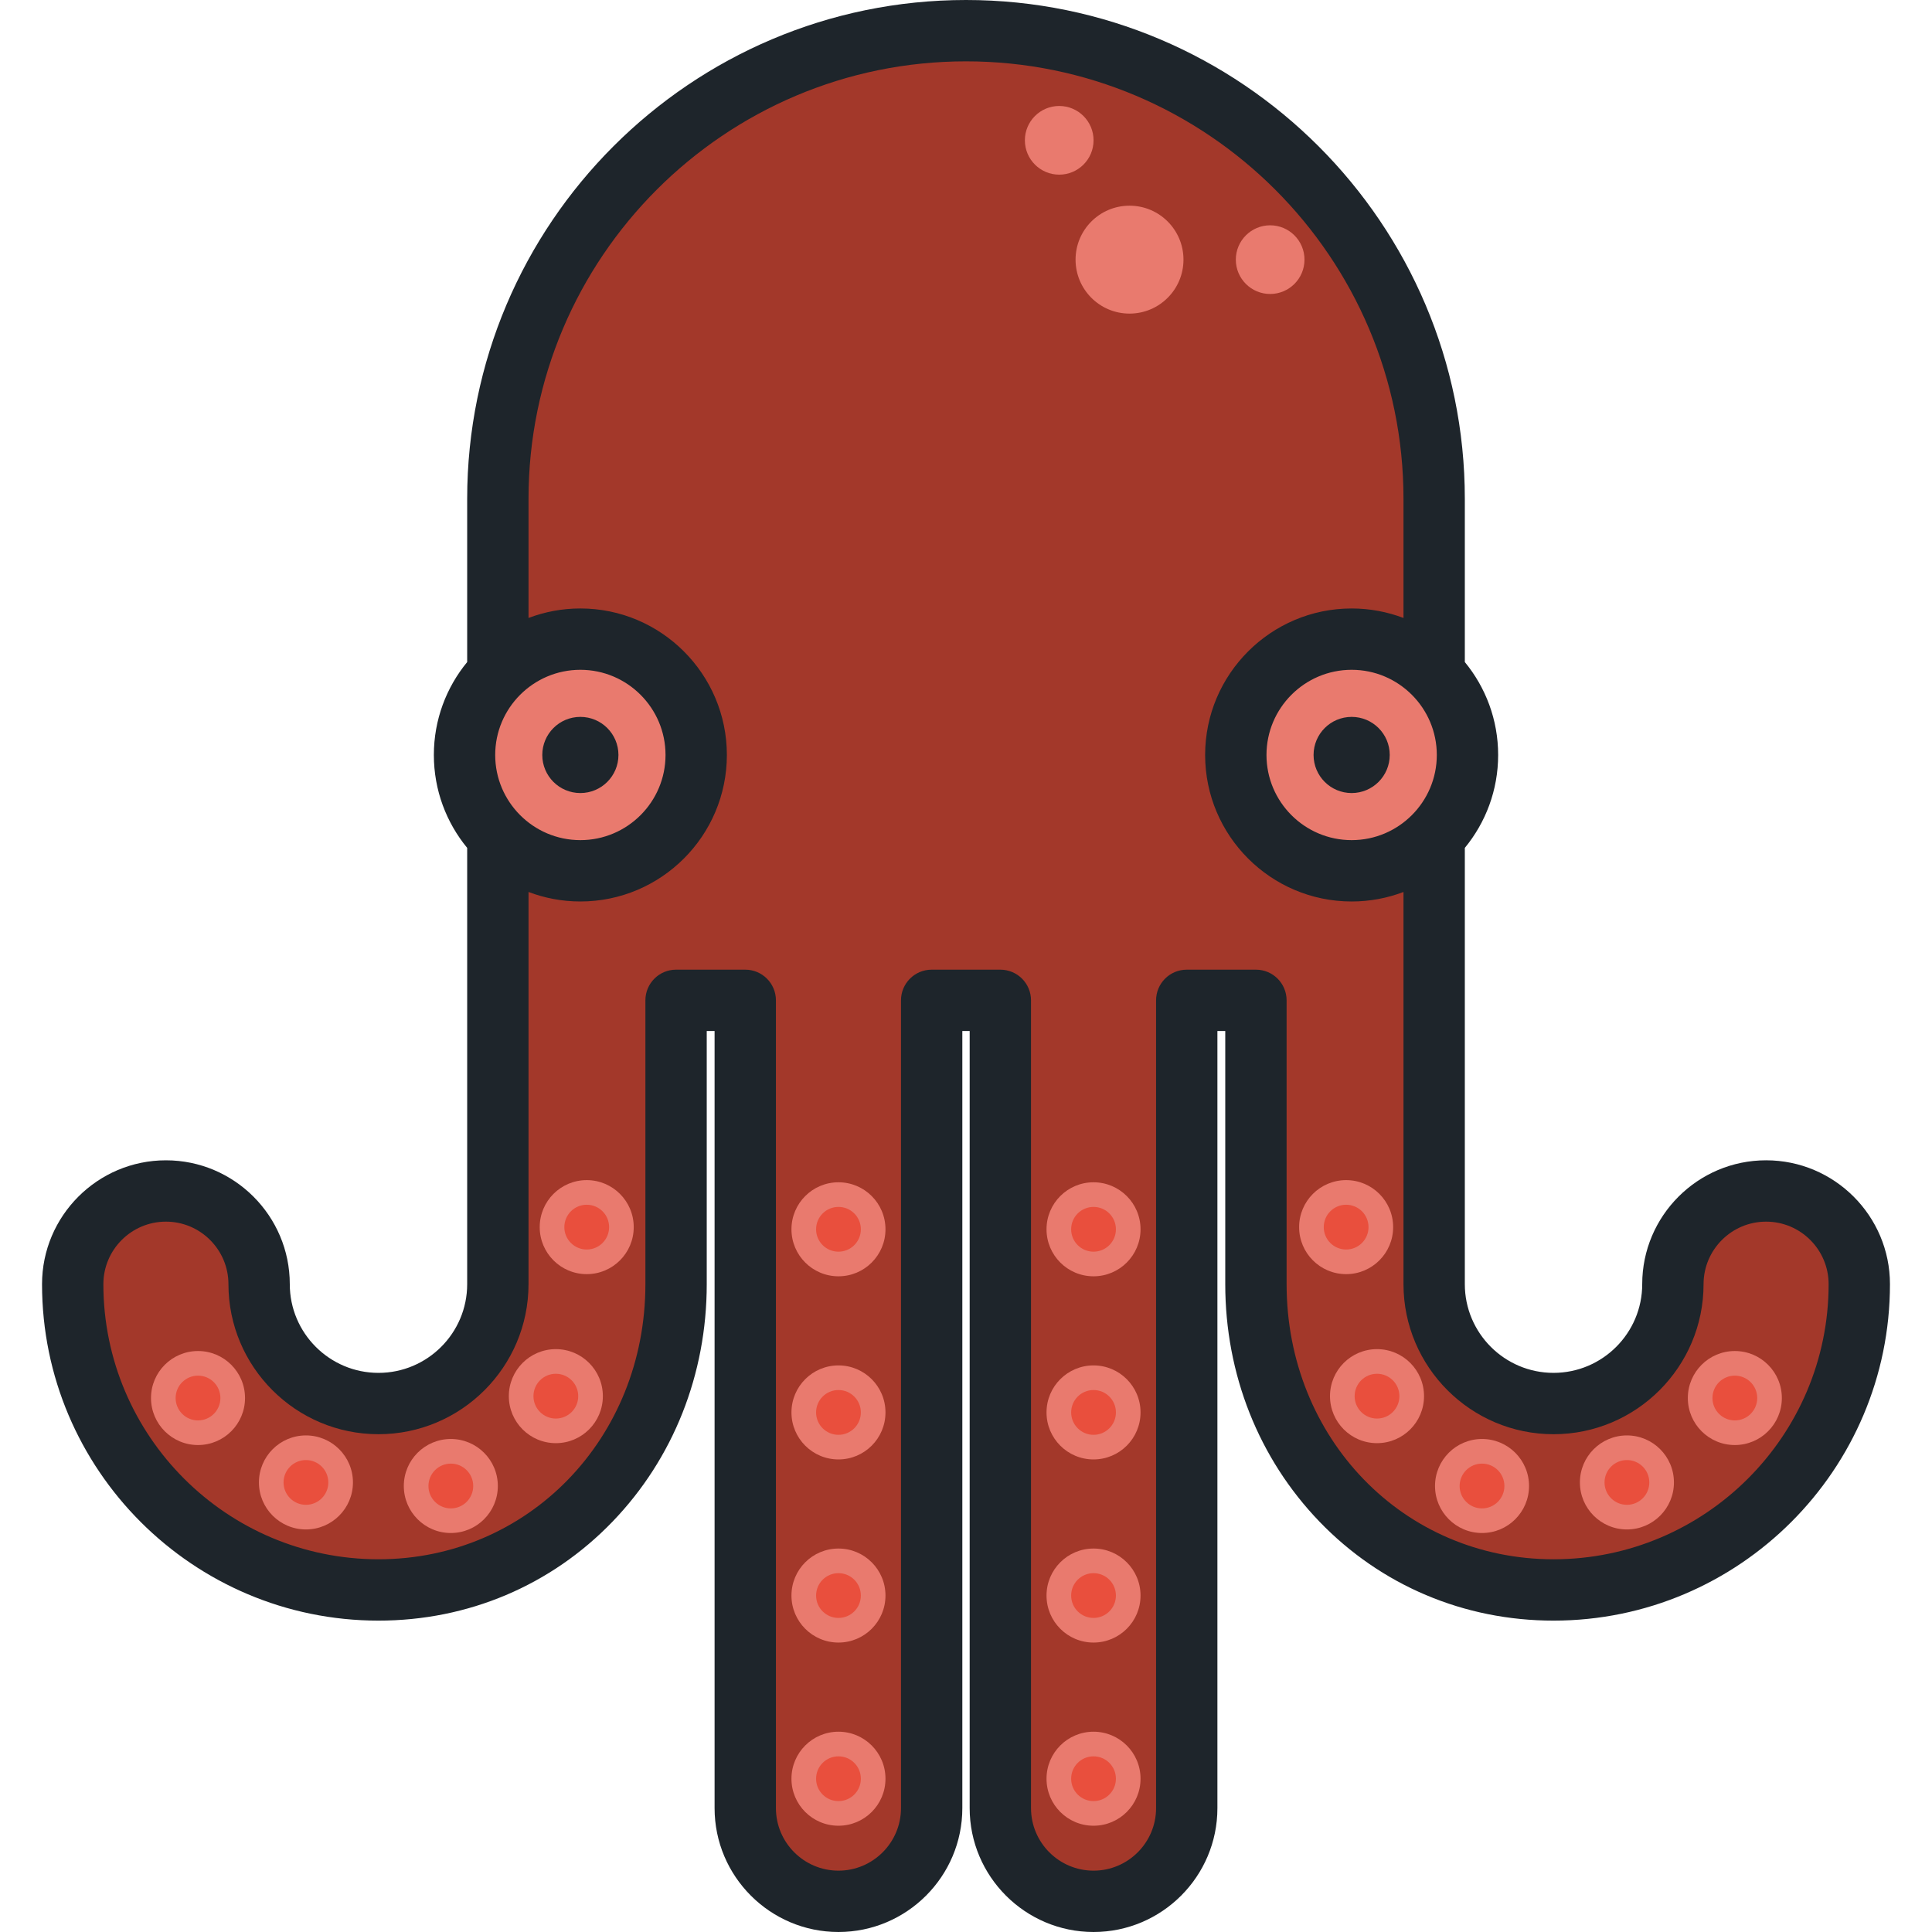
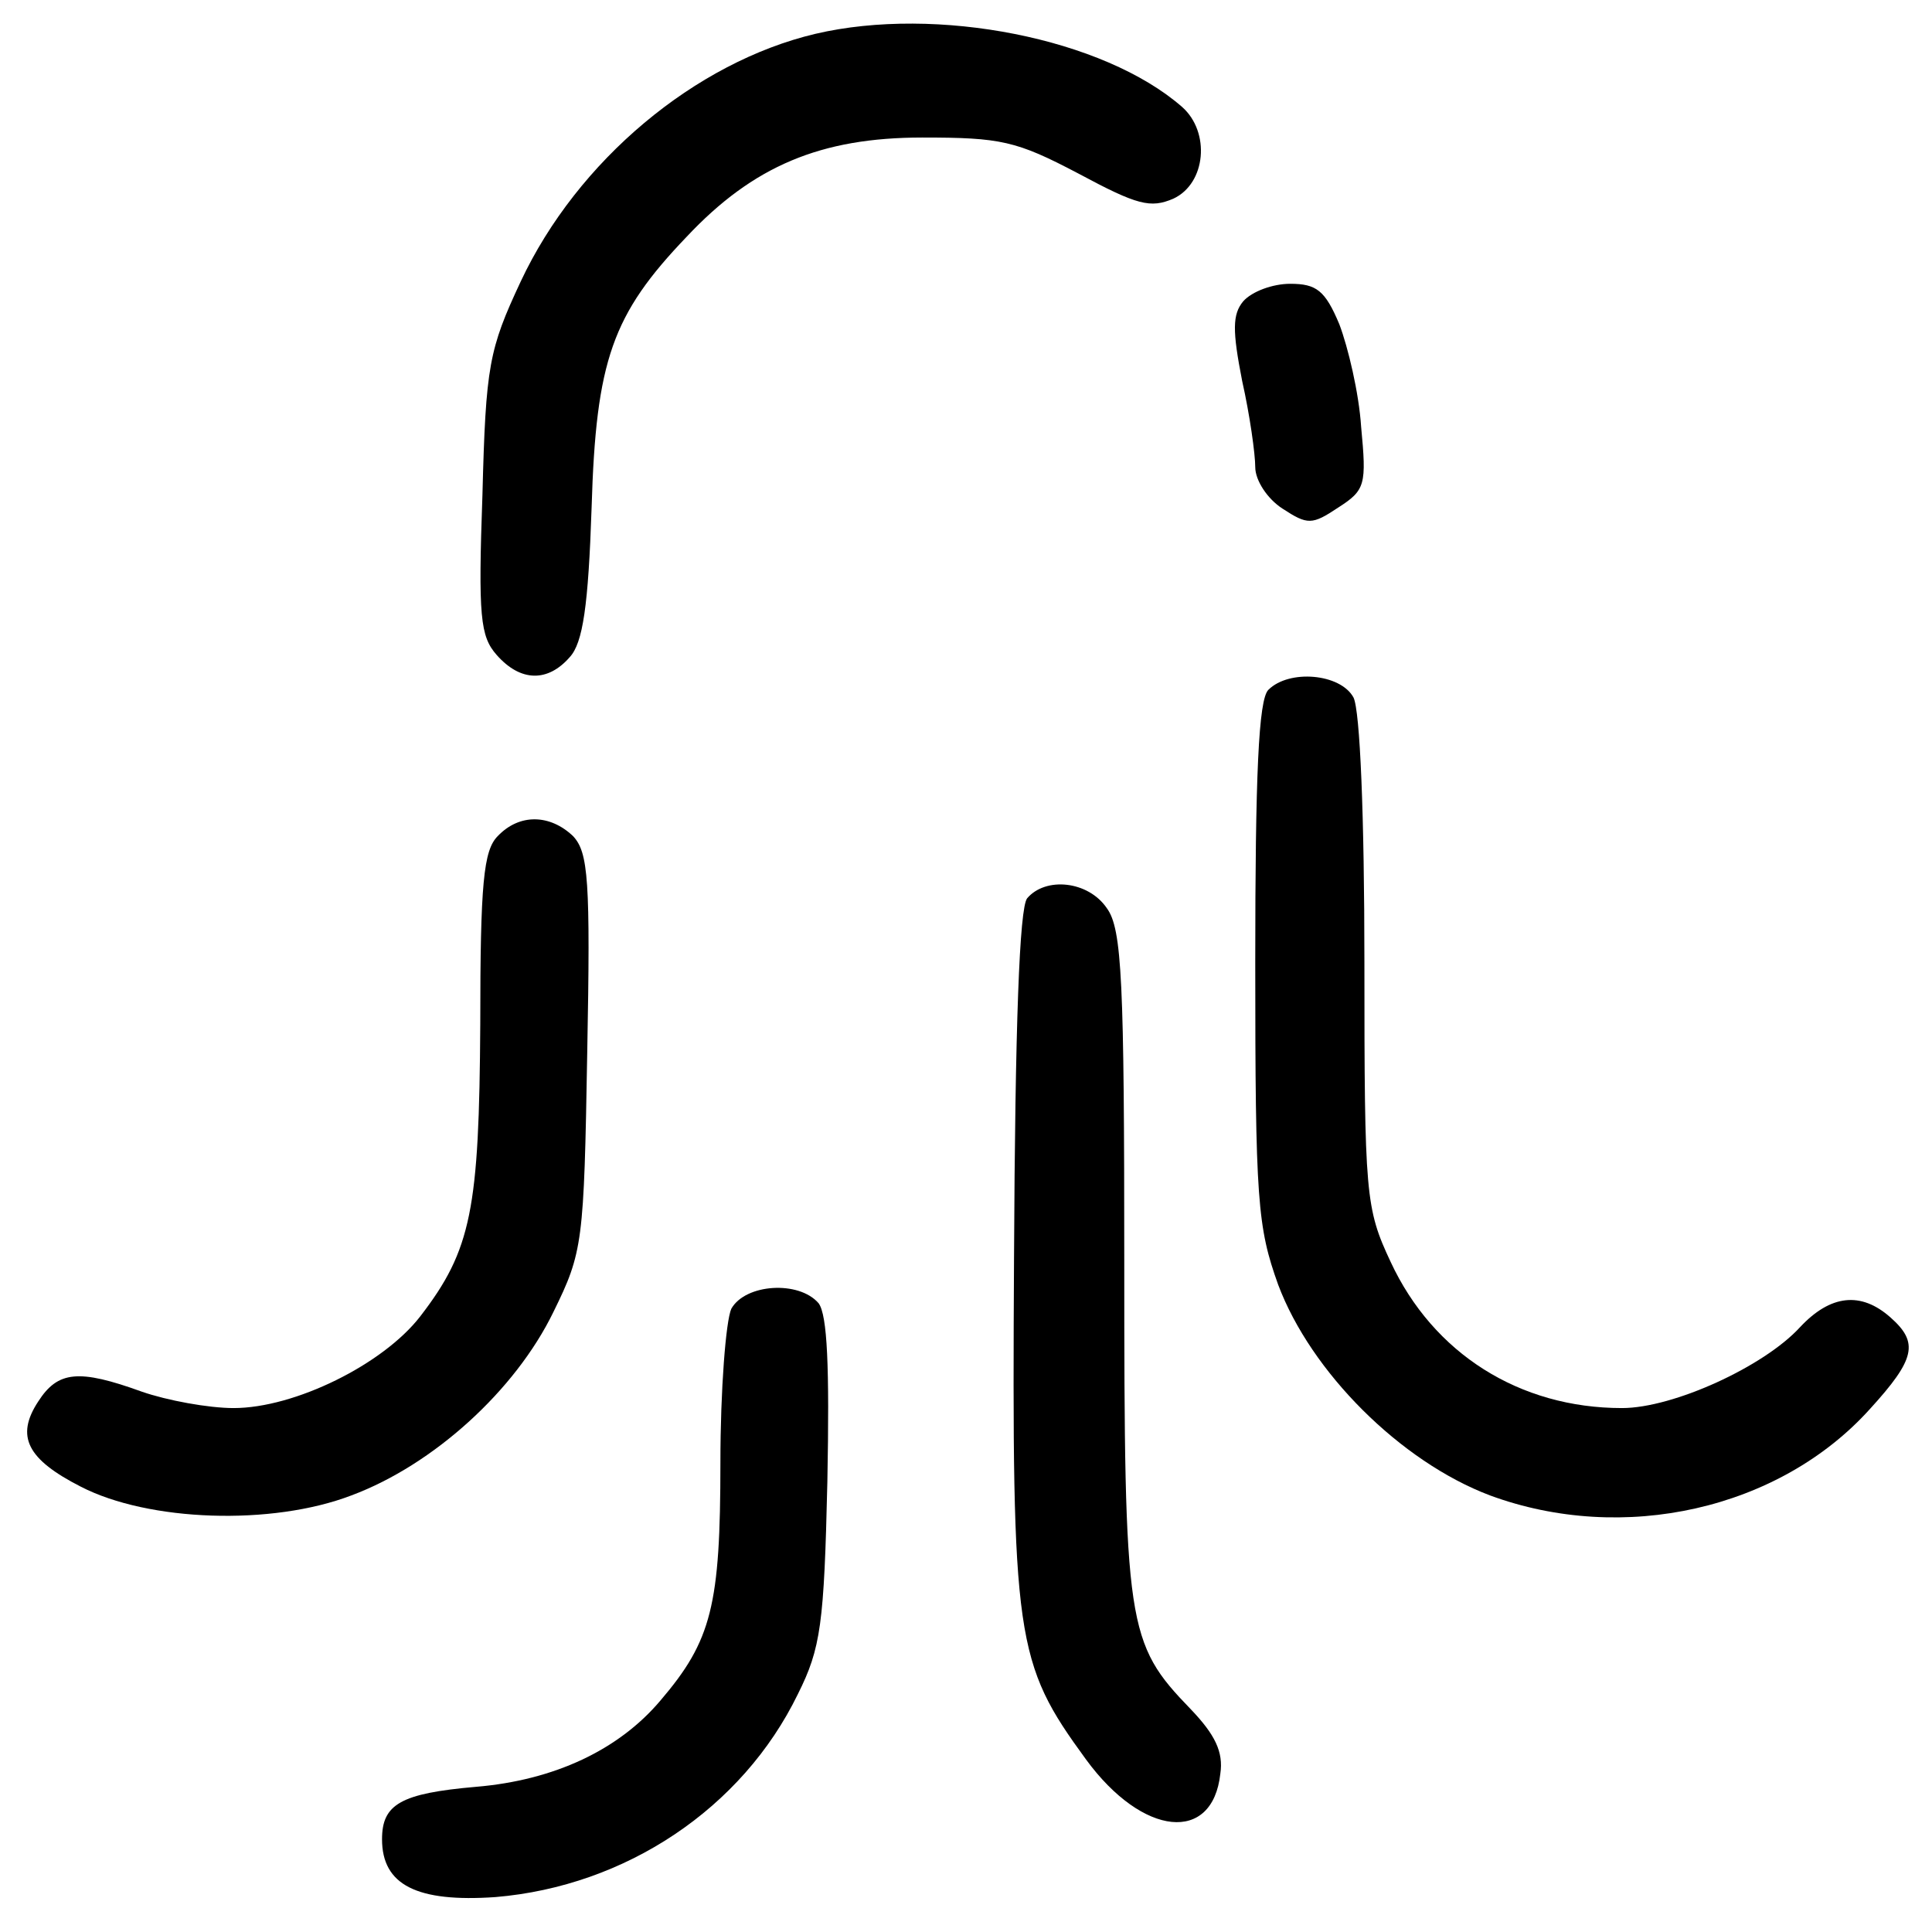
- <svg xmlns="http://www.w3.org/2000/svg" version="1.1" id="Layer_1" x="0px" y="0px" viewBox="0 0 512 512" style="enable-background:new 0 0 512 512;" xml:space="preserve">
-   <path style="fill:#A3382A;" d="M468.032,315.621c-13.641,0-24.7,11.06-24.7,24.7c0,17.443-14.191,31.633-31.633,31.633  c-17.443,0-31.634-14.19-31.634-31.633V132.195C380.067,63.674,324.521,8.128,256.001,8.128S131.935,63.674,131.935,132.195v208.126  c0,17.443-14.191,31.633-31.634,31.633c-17.442,0-31.633-14.19-31.633-31.633c0-13.64-11.059-24.7-24.7-24.7s-24.7,11.06-24.7,24.7  c0,44.681,36.351,81.032,81.032,81.032s81.033-36.351,81.033-81.032V265.1h16.167v214.072c0,13.643,11.059,24.7,24.7,24.7  s24.699-11.056,24.699-24.7V265.099h18.201v214.072c0,13.643,11.058,24.7,24.699,24.7s24.699-11.056,24.699-24.7V265.099h16.169  v75.221c0,44.681,36.351,81.032,81.032,81.032s81.032-36.351,81.032-81.032C492.732,326.681,481.674,315.621,468.032,315.621z" />
-   <g>
-     <circle style="fill:#E97A6E;" cx="153.797" cy="200.072" r="30.697" />
-     <circle style="fill:#E97A6E;" cx="358.203" cy="200.072" r="30.697" />
-     <circle style="fill:#E97A6E;" cx="299.334" cy="68.808" r="14.3" />
-     <circle style="fill:#E97A6E;" cx="336.604" cy="68.808" r="9.099" />
-     <circle style="fill:#E97A6E;" cx="280.704" cy="37.184" r="9.1" />
+ <svg xmlns="http://www.w3.org/2000/svg" version="1.0" width="177pt" height="177pt" viewBox="0 0 177 177" preserveAspectRatio="xMidYMid meet">
+   <g transform="translate(0,177) scale(0.1,-0.1)" fill="#000000" stroke="none">
+     <path d="M747 1739 c-110 -26 -218 -116 -270 -227 -29 -62 -32 -77 -35 -195 -4 -112 -2 -130 13 -147 22 -25 47 -25 67 -2 12 13 17 47 20 137 4 135 19 177 87 248 61 65 123 91 216 91 72 0 86 -3 143 -33 54 -29 66 -32 87 -23 30 14 34 61 8 84 -72 63 -225 93 -336 67z" />
+     <path d="M1139 1494 c-10 -12 -10 -27 -1 -73 7 -31 12 -67 12 -79 0 -12 11 -29 25 -38 23 -15 27 -15 51 1 25 16 26 21 21 74 -2 31 -12 73 -20 94 -13 31 -21 37 -45 37 -16 0 -35 -7 -43 -16z" />
+     <path d="M1162 1138 c-9 -9 -12 -78 -12 -250 0 -218 2 -242 21 -295 30 -80 112 -162 194 -193 122 -45 265 -13 348 79 42 46 45 61 19 84 -27 24 -55 21 -83 -9 -33 -36 -116 -74 -163 -74 -94 0 -173 50 -212 134 -23 49 -24 61 -24 274 0 135 -4 231 -10 243 -12 22 -59 26 -78 7z" />
+     <path d="M456 1004 c-13 -13 -16 -43 -16 -172 -1 -170 -8 -207 -55 -268 -34 -44 -115 -84 -171 -84 -23 0 -61 7 -84 15 -58 21 -77 19 -95 -9 -21 -32 -10 -53 39 -78 62 -32 175 -36 248 -8 75 28 150 96 185 168 27 55 28 63 31 238 3 158 1 183 -13 198 -21 20 -49 21 -69 0z" />
+     <path d="M941 947 c-7 -9 -11 -115 -12 -329 -2 -351 1 -371 66 -460 52 -71 116 -77 123 -13 3 20 -5 36 -27 59 -59 61 -61 75 -61 408 0 259 -2 307 -16 326 -17 25 -56 29 -73 9z" />
+     <path d="M670 571 c-5 -11 -10 -74 -10 -141 0 -131 -8 -163 -55 -218 -38 -45 -97 -73 -169 -79 -69 -6 -86 -16 -86 -48 0 -42 32 -58 104 -53 119 10 226 81 277 186 21 42 24 64 27 195 2 105 0 152 -8 163 -18 21 -67 18 -80 -5z" />
  </g>
-   <path style="fill:#1E252B;" d="M468.032,307.492c-18.102,0-32.828,14.727-32.828,32.828c0,12.961-10.544,23.504-23.504,23.504  c-12.961,0-23.506-10.544-23.506-23.504V224.699c5.514-6.706,8.83-15.285,8.83-24.624c0-9.34-3.316-17.919-8.83-24.625v-43.256  C388.195,59.303,328.893,0,256.001,0S123.807,59.303,123.807,132.195v43.256c-5.514,6.706-8.83,15.285-8.83,24.625  c0,9.339,3.316,17.918,8.83,24.624v115.622c0,12.961-10.544,23.504-23.506,23.504c-12.961,0-23.504-10.544-23.504-23.504  c0-18.101-14.726-32.828-32.828-32.828s-32.828,14.727-32.828,32.828c0,49.163,39.997,89.16,89.16,89.16  c23.706,0,45.74-9.322,62.043-26.251c16.089-16.707,24.95-39.049,24.95-62.911v-67.093h2.079v205.944  c0,18.101,14.726,32.828,32.828,32.828c18.101,0,32.827-14.727,32.827-32.828V273.227h1.944v205.944  c0,18.101,14.726,32.828,32.827,32.828s32.827-14.727,32.827-32.828V273.227h2.08v67.093c0,23.862,8.861,46.204,24.95,62.911  c16.303,16.927,38.337,26.251,62.043,26.251c49.163,0,89.16-39.997,89.16-89.16C500.86,322.22,486.134,307.492,468.032,307.492z   M380.769,200.075c0,12.445-10.124,22.569-22.569,22.569c-12.445,0-22.569-10.124-22.569-22.569s10.124-22.57,22.569-22.57  C370.645,177.505,380.769,187.63,380.769,200.075z M153.802,177.505c12.445,0,22.569,10.126,22.569,22.57  s-10.124,22.569-22.569,22.569s-22.569-10.124-22.569-22.569S141.357,177.505,153.802,177.505z M411.7,413.226  c-39.665,0-70.737-32.024-70.737-72.904V265.1c0-4.49-3.639-8.128-8.128-8.128h-18.336c-4.489,0-8.128,3.638-8.128,8.128v214.072  c0,9.138-7.434,16.572-16.571,16.572s-16.571-7.433-16.571-16.572V265.099c0-4.49-3.639-8.128-8.128-8.128h-18.201  c-4.489,0-8.128,3.638-8.128,8.128v214.072c0,9.138-7.433,16.572-16.571,16.572c-9.138,0-16.572-7.433-16.572-16.572V265.099  c0-4.49-3.639-8.128-8.128-8.128h-18.335c-4.489,0-8.128,3.638-8.128,8.128v75.221c0,40.881-31.071,72.904-70.738,72.904  c-40.2,0-72.904-32.706-72.904-72.904c0-9.138,7.433-16.572,16.572-16.572s16.572,7.434,16.572,16.572  c0,21.923,17.836,39.761,39.761,39.761s39.762-17.836,39.762-39.761V236.382c4.274,1.622,8.902,2.519,13.739,2.519  c21.408,0,38.825-17.417,38.825-38.825c0-21.41-17.417-38.827-38.825-38.827c-4.836,0-9.464,0.896-13.739,2.519v-31.573  c0-63.928,52.009-115.938,115.938-115.938s115.938,52.009,115.938,115.939v31.573c-4.274-1.622-8.902-2.519-13.739-2.519  c-21.408,0-38.826,17.417-38.826,38.827c0,21.408,17.417,38.825,38.826,38.825c4.836,0,9.464-0.896,13.739-2.519v103.938  c0,21.923,17.836,39.761,39.761,39.761c21.924,0,39.761-17.836,39.761-39.761c0-9.138,7.433-16.572,16.572-16.572  s16.572,7.433,16.572,16.572C484.604,380.52,451.899,413.226,411.7,413.226z M348.109,200.075c0,5.572,4.518,10.092,10.092,10.092  c5.573,0,10.091-4.52,10.091-10.092c0-5.574-4.518-10.093-10.091-10.093C352.627,189.982,348.109,194.502,348.109,200.075z   M153.802,210.167c5.574,0,10.092-4.52,10.092-10.092c0-5.574-4.518-10.093-10.092-10.093c-5.573,0-10.091,4.52-10.091,10.093  C143.711,205.647,148.228,210.167,153.802,210.167z" />
-   <circle style="fill:#E97A6E;" cx="52.476" cy="370.492" r="12.458" />
-   <circle style="fill:#E94F3D;" cx="52.476" cy="370.492" r="5.932" />
-   <circle style="fill:#E97A6E;" cx="81.077" cy="392.861" r="12.459" />
-   <circle style="fill:#E94F3D;" cx="81.077" cy="392.861" r="5.932" />
-   <circle style="fill:#E97A6E;" cx="119.474" cy="393.804" r="12.458" />
-   <path style="fill:#E94F3D;" d="M125.409,393.809c0-3.278-2.656-5.936-5.932-5.936s-5.932,2.656-5.932,5.936  c0,3.274,2.656,5.934,5.932,5.934C122.754,399.742,125.409,397.083,125.409,393.809z" />
-   <circle style="fill:#E97A6E;" cx="147.305" cy="369.994" r="12.459" />
-   <path style="fill:#E94F3D;" d="M153.235,369.999c0-3.279-2.656-5.936-5.932-5.936s-5.932,2.655-5.932,5.936  c0,3.274,2.656,5.932,5.932,5.932S153.235,373.274,153.235,369.999z" />
-   <circle style="fill:#E97A6E;" cx="155.487" cy="325.202" r="12.458" />
-   <circle style="fill:#E94F3D;" cx="155.487" cy="325.202" r="5.932" />
-   <circle style="fill:#E97A6E;" cx="459.751" cy="370.492" r="12.458" />
-   <circle style="fill:#E94F3D;" cx="459.751" cy="370.492" r="5.932" />
-   <circle style="fill:#E97A6E;" cx="431.151" cy="392.861" r="12.459" />
-   <circle style="fill:#E94F3D;" cx="431.151" cy="392.861" r="5.932" />
-   <circle style="fill:#E97A6E;" cx="392.753" cy="393.804" r="12.458" />
-   <path style="fill:#E94F3D;" d="M386.817,393.809c0-3.278,2.656-5.936,5.932-5.936c3.276,0,5.932,2.656,5.932,5.936  c0,3.274-2.656,5.934-5.932,5.934C389.473,399.742,386.817,397.083,386.817,393.809z" />
-   <circle style="fill:#E97A6E;" cx="364.923" cy="369.994" r="12.459" />
-   <path style="fill:#E94F3D;" d="M358.991,369.999c0-3.279,2.656-5.936,5.932-5.936c3.276,0,5.932,2.655,5.932,5.936  c0,3.274-2.656,5.932-5.932,5.932C361.648,375.931,358.991,373.274,358.991,369.999z" />
-   <circle style="fill:#E97A6E;" cx="356.74" cy="325.202" r="12.458" />
-   <circle style="fill:#E94F3D;" cx="356.74" cy="325.202" r="5.932" />
-   <circle style="fill:#E97A6E;" cx="222.203" cy="325.776" r="12.458" />
-   <circle style="fill:#E94F3D;" cx="222.203" cy="325.776" r="5.932" />
-   <circle style="fill:#E97A6E;" cx="222.203" cy="374.307" r="12.458" />
-   <path style="fill:#E94F3D;" d="M228.134,374.309c0-3.278-2.656-5.936-5.932-5.936c-3.277,0-5.932,2.656-5.932,5.936  c0,3.274,2.655,5.934,5.932,5.934C225.478,380.242,228.134,377.583,228.134,374.309z" />
-   <circle style="fill:#E97A6E;" cx="222.203" cy="422.837" r="12.458" />
-   <circle style="fill:#E94F3D;" cx="222.203" cy="422.837" r="5.932" />
-   <circle style="fill:#E97A6E;" cx="222.203" cy="471.379" r="12.458" />
-   <circle style="fill:#E94F3D;" cx="222.203" cy="471.379" r="5.932" />
-   <circle style="fill:#E97A6E;" cx="289.797" cy="325.776" r="12.458" />
-   <circle style="fill:#E94F3D;" cx="289.797" cy="325.776" r="5.932" />
-   <circle style="fill:#E97A6E;" cx="289.797" cy="374.307" r="12.458" />
-   <path style="fill:#E94F3D;" d="M283.867,374.309c0-3.278,2.656-5.936,5.932-5.936c3.277,0,5.932,2.656,5.932,5.936  c0,3.274-2.655,5.934-5.932,5.934C286.523,380.242,283.867,377.583,283.867,374.309z" />
-   <circle style="fill:#E97A6E;" cx="289.797" cy="422.837" r="12.458" />
-   <circle style="fill:#E94F3D;" cx="289.797" cy="422.837" r="5.932" />
-   <circle style="fill:#E97A6E;" cx="289.797" cy="471.379" r="12.458" />
-   <circle style="fill:#E94F3D;" cx="289.797" cy="471.379" r="5.932" />
-   <g>
- </g>
-   <g>
- </g>
-   <g>
- </g>
-   <g>
- </g>
-   <g>
- </g>
-   <g>
- </g>
-   <g>
- </g>
-   <g>
- </g>
-   <g>
- </g>
-   <g>
- </g>
-   <g>
- </g>
-   <g>
- </g>
-   <g>
- </g>
-   <g>
- </g>
-   <g>
- </g>
</svg>
